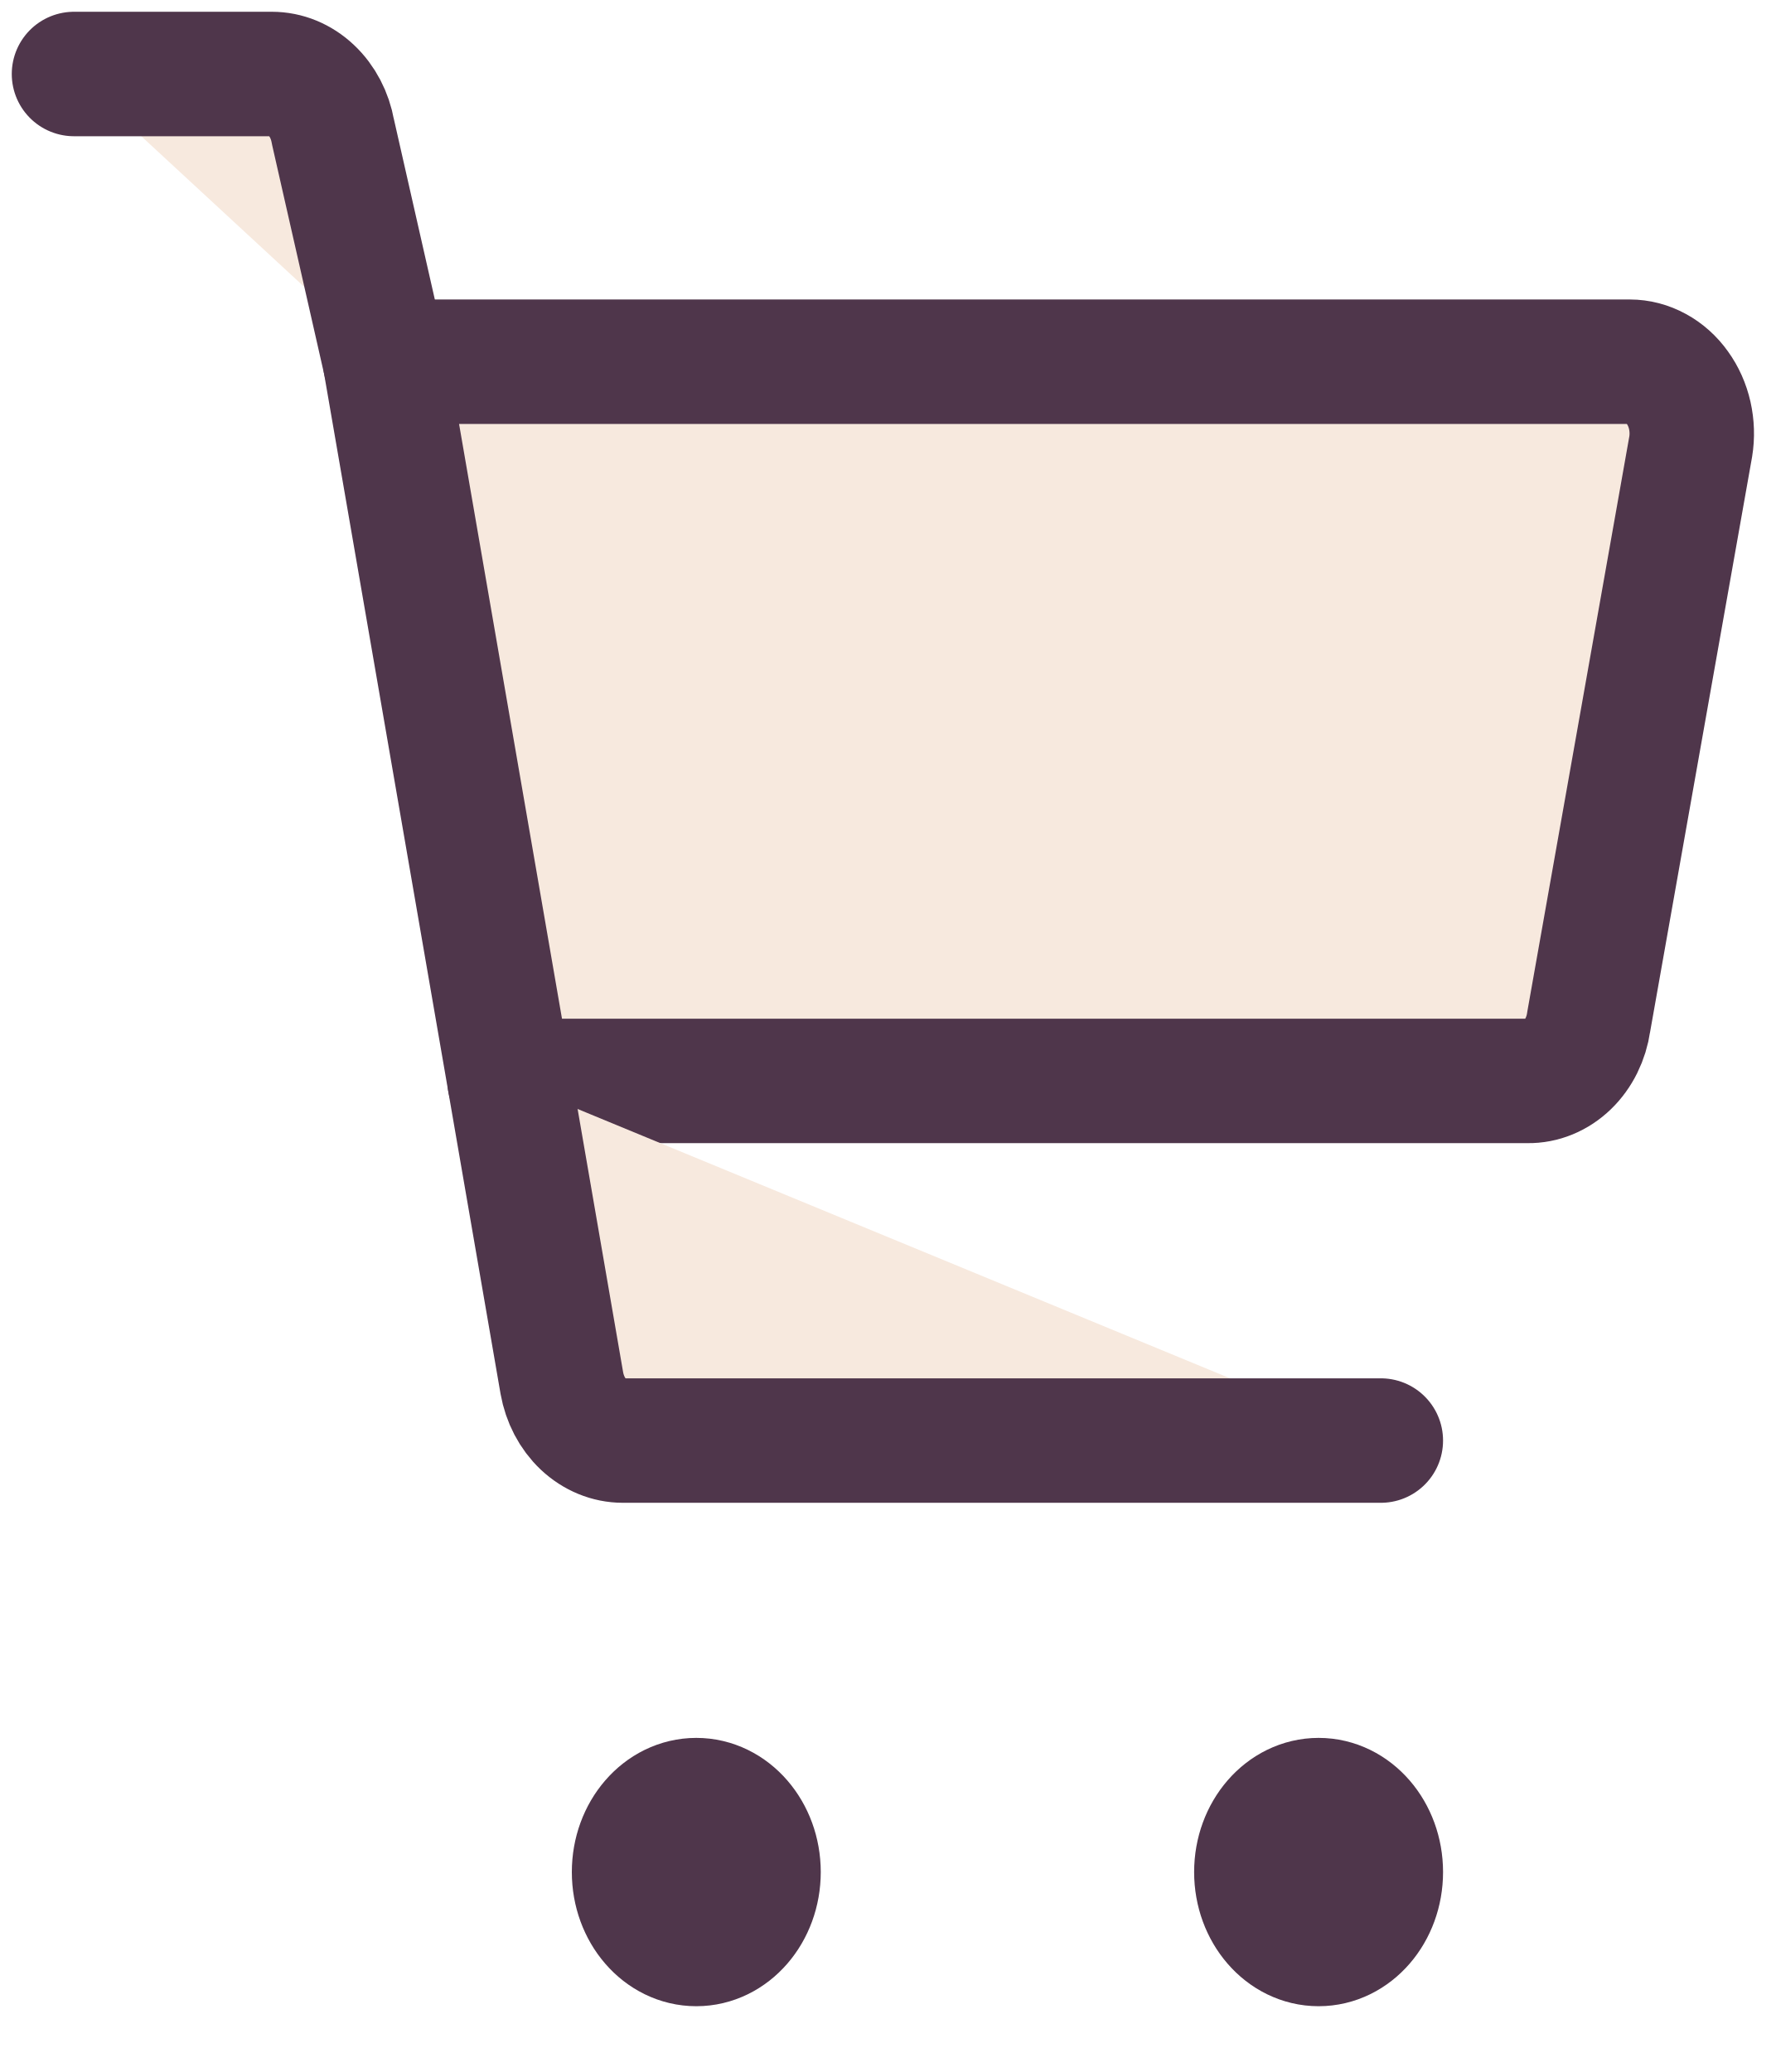
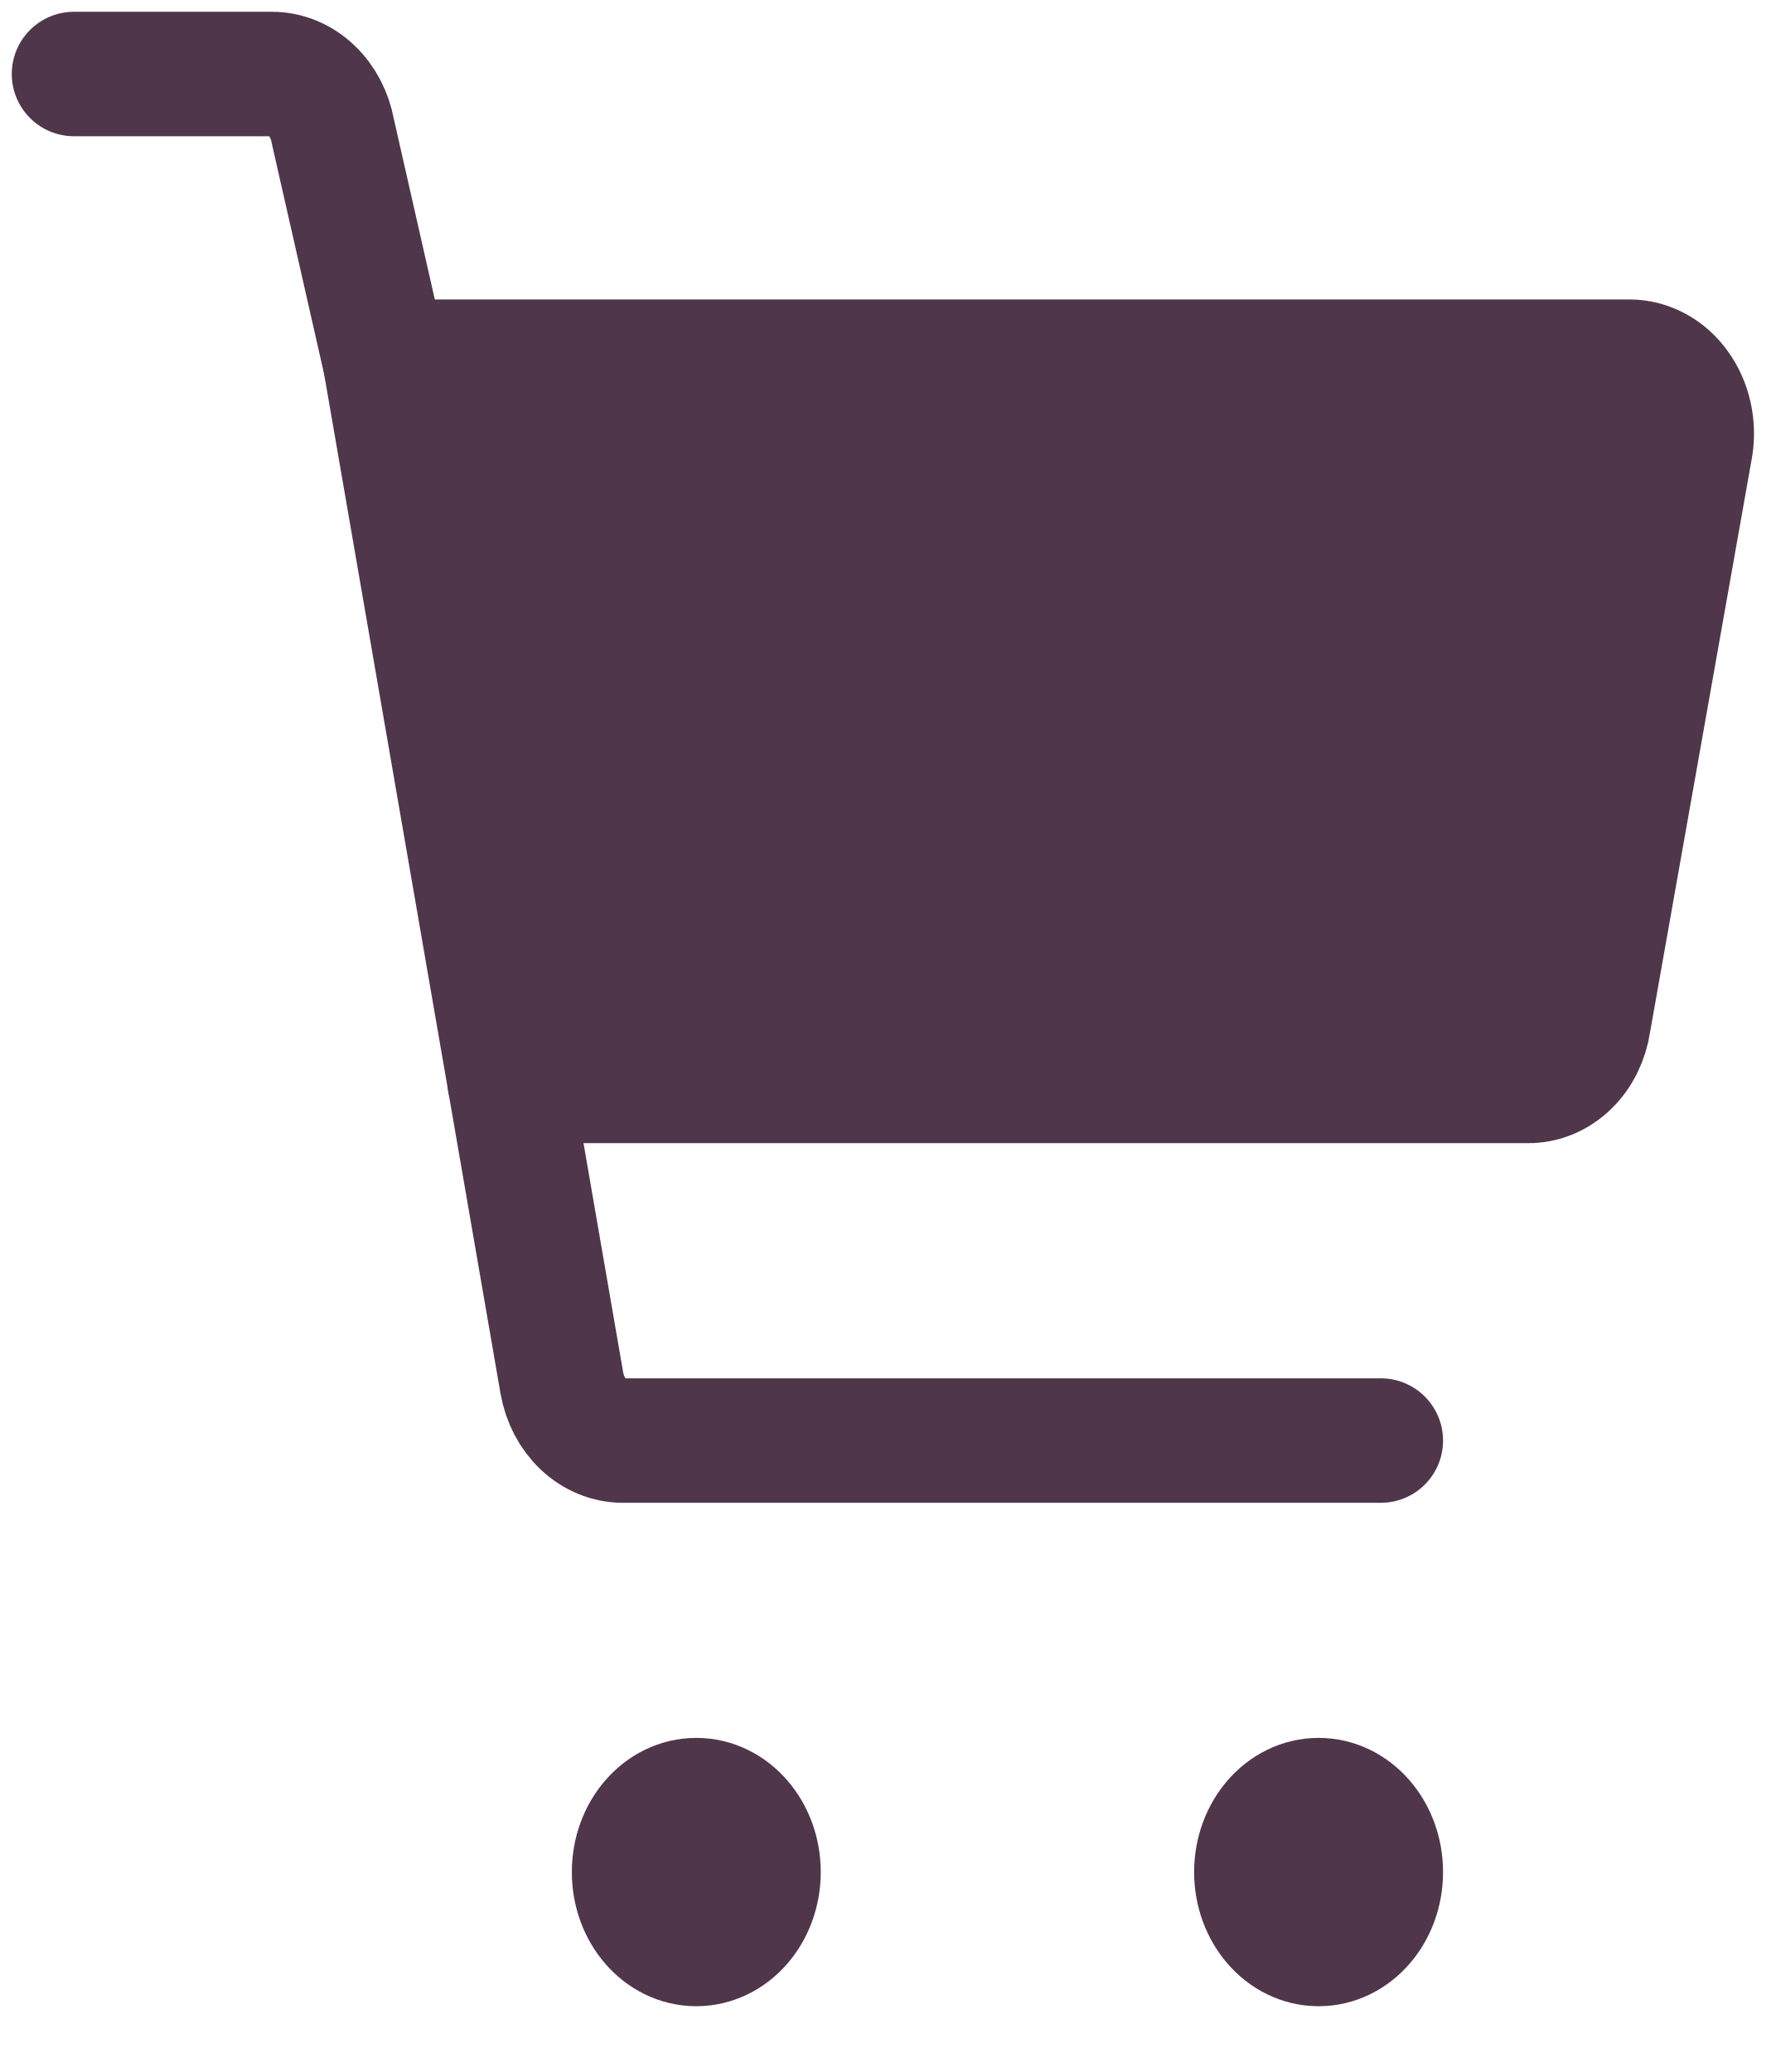
<svg xmlns="http://www.w3.org/2000/svg" width="24" height="28" viewBox="0 0 24 28" fill="none">
-   <path d="M20.646 14.607H6.887L5.205 4.888H22.025C22.148 4.888 22.27 4.92 22.381 4.981C22.492 5.041 22.591 5.129 22.669 5.239C22.748 5.348 22.805 5.476 22.836 5.613C22.867 5.751 22.872 5.895 22.849 6.035L21.47 13.81C21.438 14.035 21.337 14.239 21.186 14.385C21.035 14.531 20.843 14.61 20.646 14.607Z" fill="#F7E9DE" stroke="#4F364B" style="fill:#F7E9DE;fill:color(display-p3 0.969 0.914 0.871);fill-opacity:1;stroke:#4F364B;stroke:color(display-p3 0.31 0.212 0.294);stroke-opacity:1;" stroke-width="1.682" stroke-linecap="round" stroke-linejoin="round" />
-   <path d="M5.205 4.888L4.499 1.778C4.46 1.558 4.357 1.361 4.206 1.219C4.056 1.077 3.868 1 3.674 1H1" fill="#F7E9DE" style="fill:#F7E9DE;fill:color(display-p3 0.969 0.914 0.871);fill-opacity:1;" />
+   <path d="M20.646 14.607H6.887L5.205 4.888H22.025C22.148 4.888 22.27 4.92 22.381 4.981C22.492 5.041 22.591 5.129 22.669 5.239C22.748 5.348 22.805 5.476 22.836 5.613C22.867 5.751 22.872 5.895 22.849 6.035L21.47 13.81C21.438 14.035 21.337 14.239 21.186 14.385C21.035 14.531 20.843 14.61 20.646 14.607V14.607Z" fill="#4F364B" stroke="#4F364B" style="fill:#4F364B;fill:color(display-p3 0.31 0.212 0.294);fill-opacity:1;stroke:#4F364B;stroke:color(display-p3 0.31 0.212 0.294);stroke-opacity:1;" stroke-width="1.682" stroke-linecap="round" stroke-linejoin="round" />
  <path d="M5.205 4.888L4.499 1.778C4.46 1.558 4.357 1.361 4.206 1.219C4.056 1.077 3.868 1 3.674 1H1" stroke="#4F364B" style="stroke:#4F364B;stroke:color(display-p3 0.31 0.212 0.294);stroke-opacity:1;" stroke-width="1.682" stroke-linecap="round" stroke-linejoin="round" />
-   <path d="M6.887 14.607L7.593 18.69C7.632 18.909 7.735 19.106 7.885 19.248C8.036 19.39 8.224 19.467 8.418 19.467H18.661" fill="#F7E9DE" style="fill:#F7E9DE;fill:color(display-p3 0.969 0.914 0.871);fill-opacity:1;" />
-   <path d="M6.887 14.607L7.593 18.69C7.632 18.909 7.735 19.106 7.885 19.248C8.036 19.39 8.224 19.467 8.418 19.467H18.661" stroke="#4F364B" style="stroke:#4F364B;stroke:color(display-p3 0.31 0.212 0.294);stroke-opacity:1;" stroke-width="1.682" stroke-linecap="round" stroke-linejoin="round" />
-   <path d="M17.82 26.27C17.356 26.27 16.979 25.835 16.979 25.298C16.979 24.761 17.356 24.326 17.82 24.326C18.285 24.326 18.661 24.761 18.661 25.298C18.661 25.835 18.285 26.27 17.82 26.27Z" fill="#F7E9DE" stroke="#4F364B" style="fill:#F7E9DE;fill:color(display-p3 0.969 0.914 0.871);fill-opacity:1;stroke:#4F364B;stroke:color(display-p3 0.31 0.212 0.294);stroke-opacity:1;" stroke-width="1.682" stroke-linecap="round" stroke-linejoin="round" />
-   <path d="M9.41 26.27C8.945 26.27 8.569 25.835 8.569 25.298C8.569 24.761 8.945 24.326 9.41 24.326C9.874 24.326 10.251 24.761 10.251 25.298C10.251 25.835 9.874 26.27 9.41 26.27Z" fill="#F7E9DE" stroke="#4F364B" style="fill:#F7E9DE;fill:color(display-p3 0.969 0.914 0.871);fill-opacity:1;stroke:#4F364B;stroke:color(display-p3 0.31 0.212 0.294);stroke-opacity:1;" stroke-width="1.682" stroke-linecap="round" stroke-linejoin="round" />
+   <path d="M6.887 14.607L7.593 18.689C7.632 18.909 7.735 19.106 7.885 19.248C8.036 19.39 8.224 19.467 8.418 19.467H18.661" stroke="#4F364B" style="stroke:#4F364B;stroke:color(display-p3 0.31 0.212 0.294);stroke-opacity:1;" stroke-width="1.682" stroke-linecap="round" stroke-linejoin="round" />
+   <path d="M17.82 26.27C17.356 26.27 16.979 25.835 16.979 25.298C16.979 24.761 17.356 24.326 17.82 24.326C18.285 24.326 18.661 24.761 18.661 25.298C18.661 25.835 18.285 26.27 17.82 26.27Z" fill="#4F364B" stroke="#4F364B" style="fill:#4F364B;fill:color(display-p3 0.31 0.212 0.294);fill-opacity:1;stroke:#4F364B;stroke:color(display-p3 0.31 0.212 0.294);stroke-opacity:1;" stroke-width="1.682" stroke-linecap="round" stroke-linejoin="round" />
+   <path d="M9.41 26.27C8.945 26.27 8.569 25.835 8.569 25.298C8.569 24.761 8.945 24.326 9.41 24.326C9.874 24.326 10.251 24.761 10.251 25.298C10.251 25.835 9.874 26.27 9.41 26.27Z" fill="#4F364B" stroke="#4F364B" style="fill:#4F364B;fill:color(display-p3 0.31 0.212 0.294);fill-opacity:1;stroke:#4F364B;stroke:color(display-p3 0.31 0.212 0.294);stroke-opacity:1;" stroke-width="1.682" stroke-linecap="round" stroke-linejoin="round" />
</svg>
